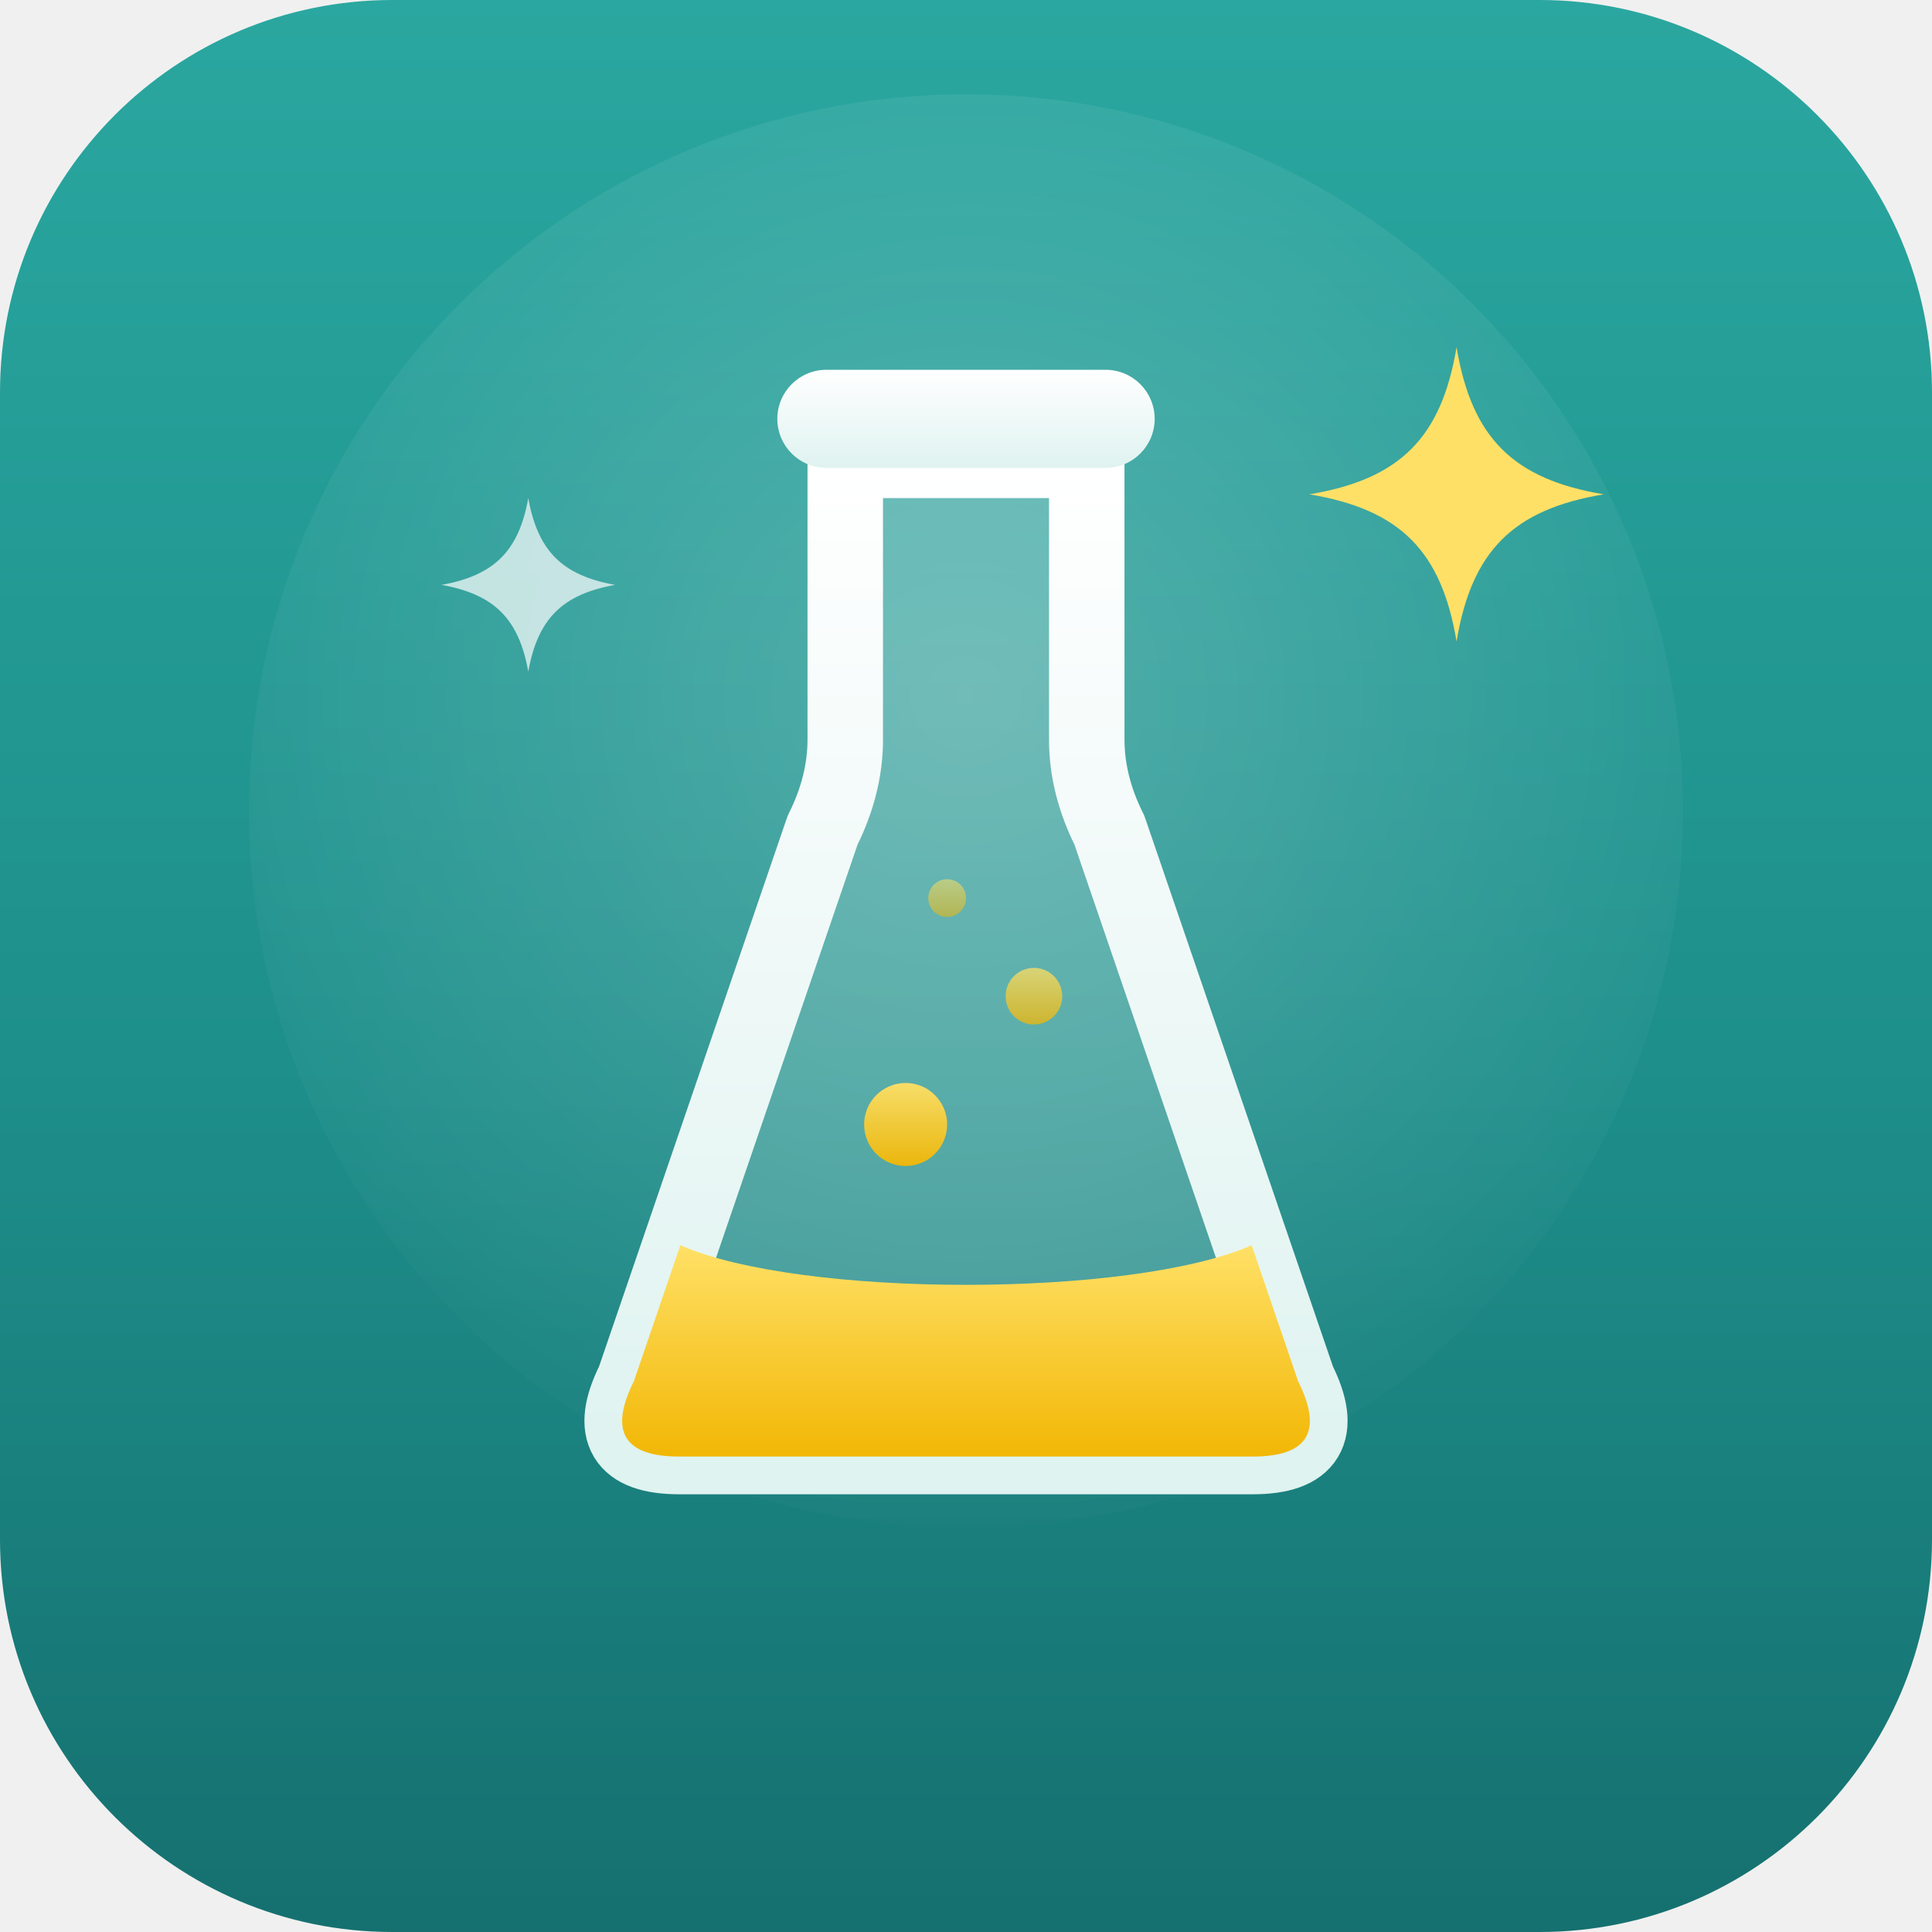
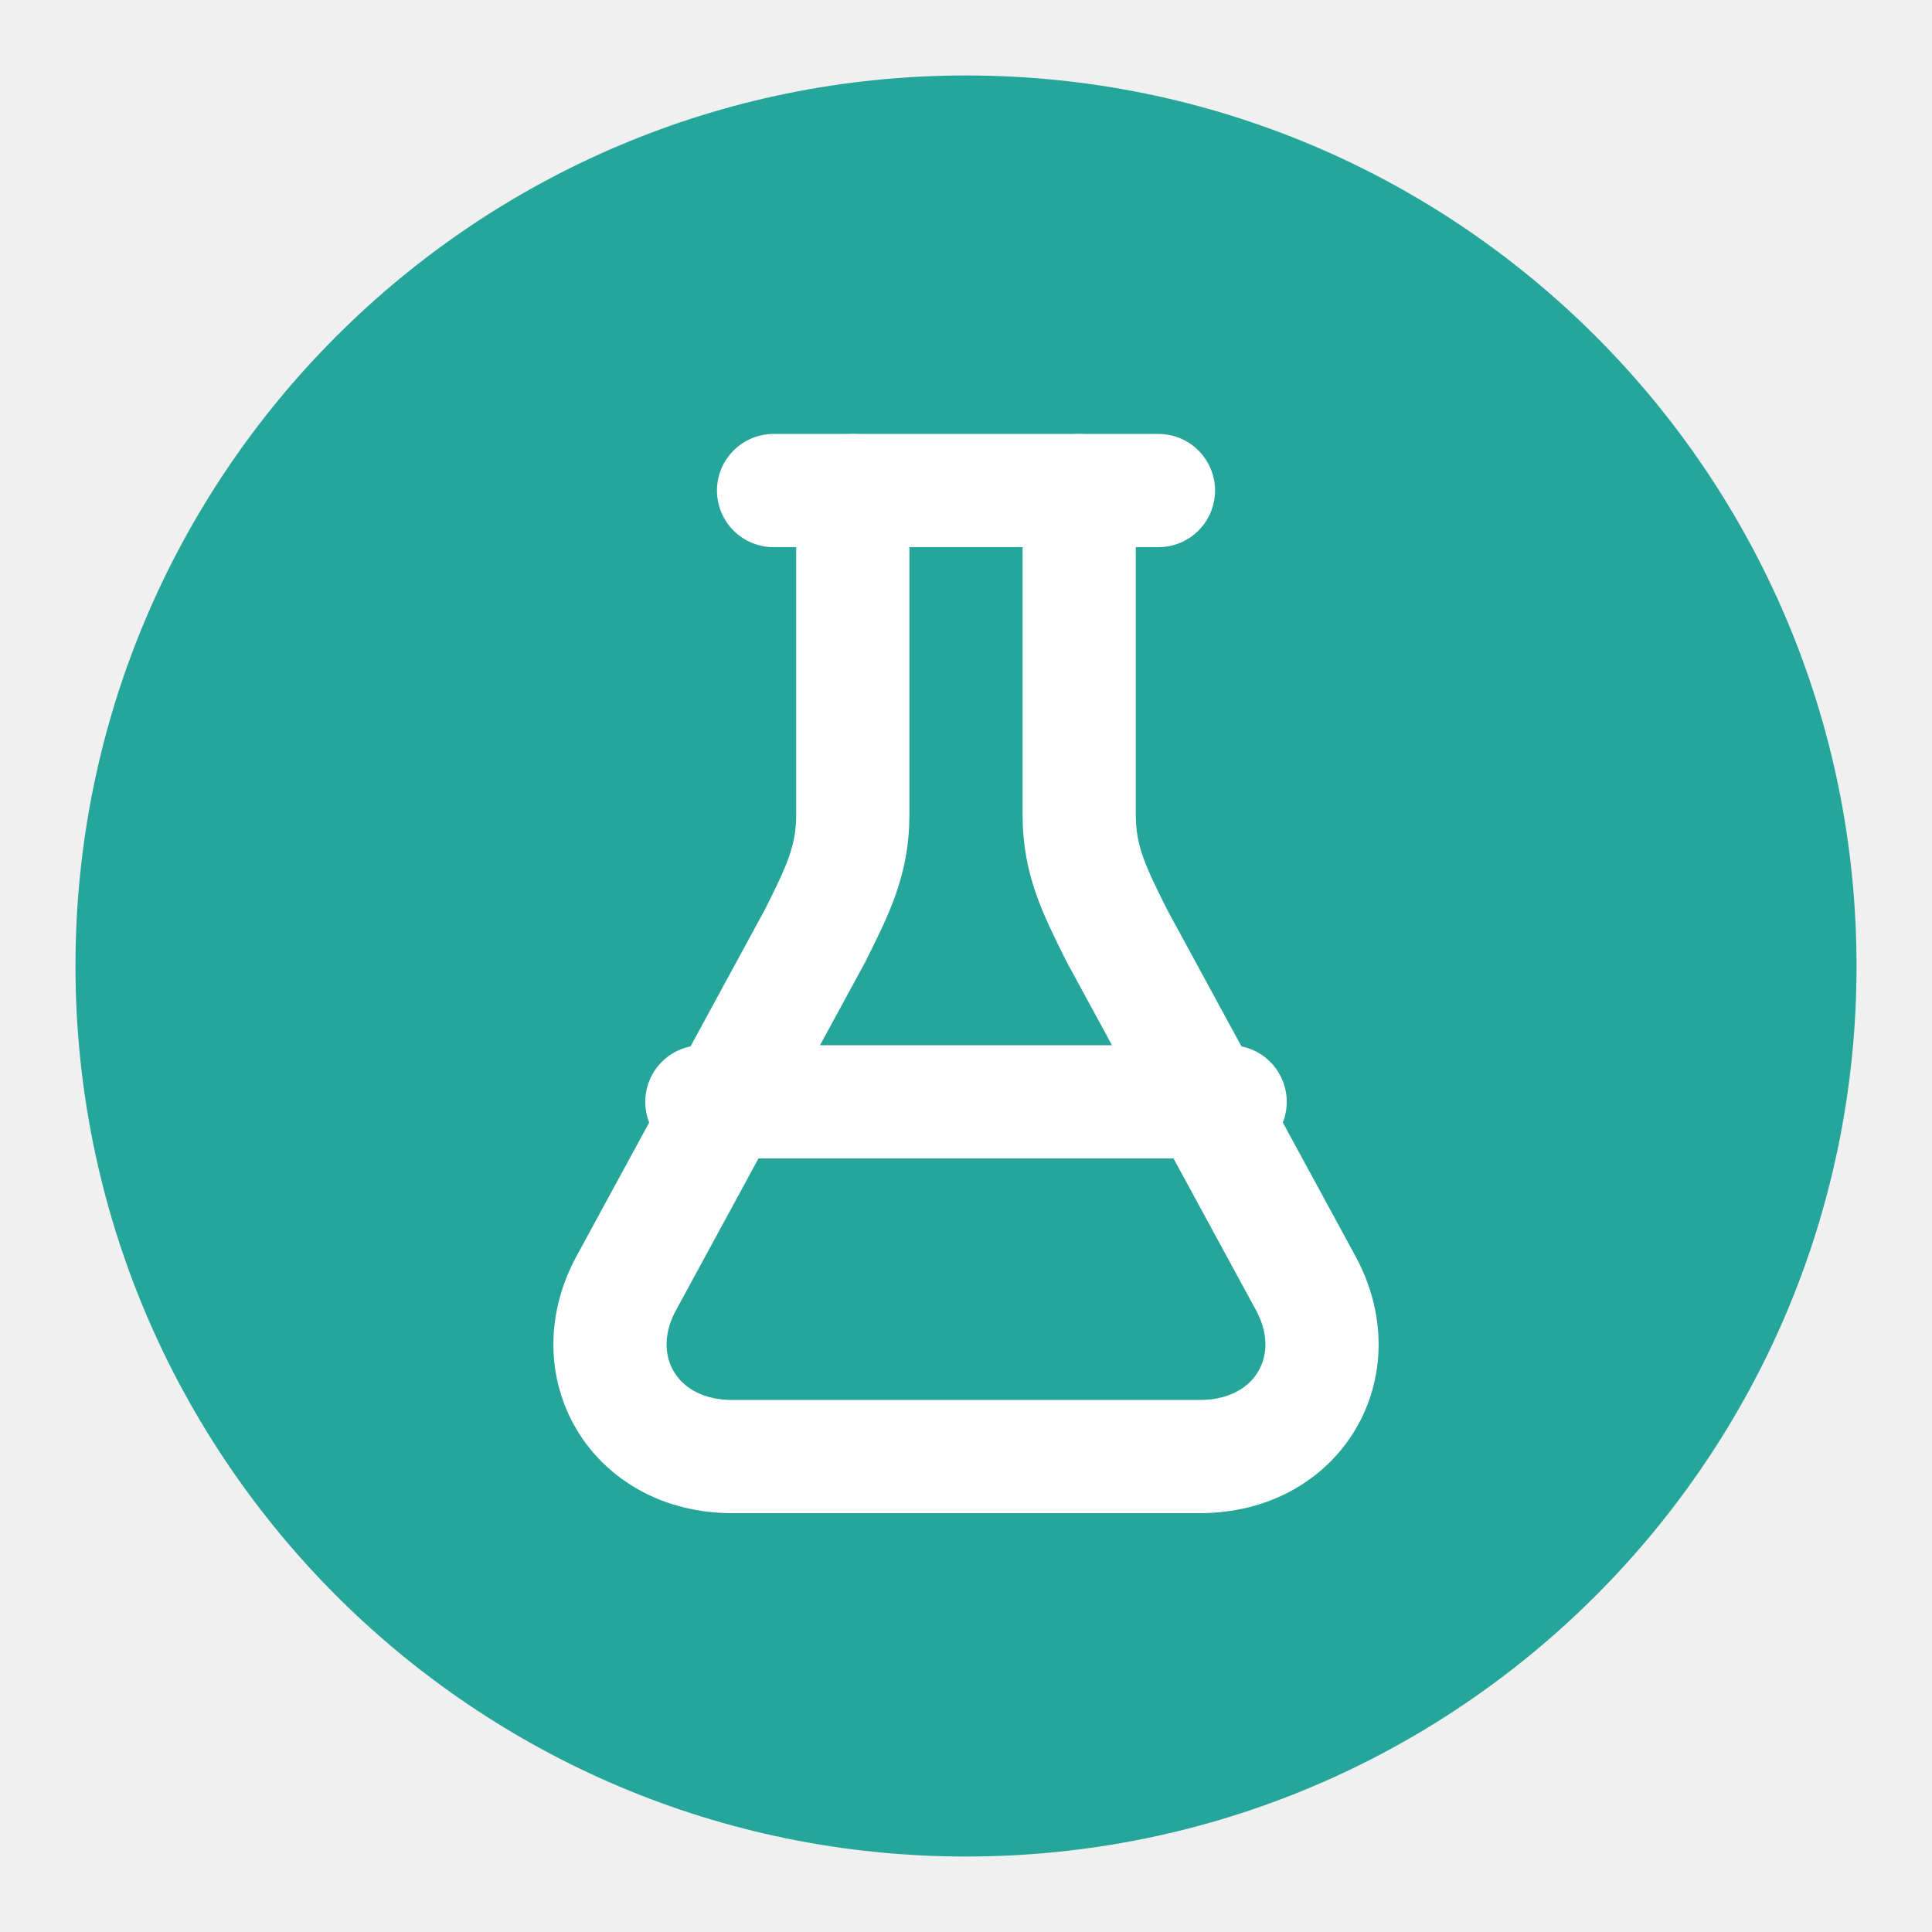
<svg xmlns="http://www.w3.org/2000/svg" viewBox="0 0 512 512" width="512" height="512">
-   <defs>
-     <linearGradient id="bg" x1="0" y1="0" x2="0" y2="1">
-       <stop offset="0" stop-color="#2aa7a0" />
-       <stop offset="0.55" stop-color="#1e8f8b" />
-       <stop offset="1" stop-color="#15706f" />
-     </linearGradient>
-     <linearGradient id="flask" x1="0" y1="0" x2="0" y2="1">
-       <stop offset="0" stop-color="#ffffff" />
-       <stop offset="1" stop-color="#dff3f0" />
-     </linearGradient>
-     <linearGradient id="liquid" x1="0" y1="0" x2="0" y2="1">
-       <stop offset="0" stop-color="#ffe066" />
-       <stop offset="1" stop-color="#f2b705" />
-     </linearGradient>
-     <radialGradient id="glow" cx="0.5" cy="0.42" r="0.6">
-       <stop offset="0" stop-color="#ffffff" stop-opacity="0.22" />
-       <stop offset="1" stop-color="#ffffff" stop-opacity="0" />
-     </radialGradient>
-   </defs>
-   <rect width="512" height="512" rx="104" fill="url(#bg)" />
-   <circle cx="256" cy="215" r="190" fill="url(#glow)" />
-   <g>
-     <path d="M224 122 L224 196 C224 204 222 212 218 220 L168 366 Q158 386 180 386 L332 386 Q354 386 344 366 L294 220 C290 212 288 204 288 196 L288 122 Z" fill="url(#flask)" fill-opacity="0.18" stroke="url(#flask)" stroke-width="20" stroke-linejoin="round" />
-     <path d="M180.3 330 C 212 344 300 344 331.7 330 L 344 366 Q354 386 332 386 L180 386 Q158 386 168 366 Z" fill="url(#liquid)" />
-     <circle cx="240" cy="298" r="11" fill="url(#liquid)" opacity="0.95" />
-     <circle cx="274" cy="264" r="7.5" fill="url(#liquid)" opacity="0.75" />
-     <circle cx="251" cy="238" r="5" fill="url(#liquid)" opacity="0.55" />
-     <rect x="206" y="98" width="100" height="26" rx="13" fill="url(#flask)" />
+   <circle cx="256" cy="256" r="236" fill="#26A69A" />
+   <g fill="none" stroke="#FFFFFF" stroke-width="30" stroke-linecap="round" stroke-linejoin="round">
+     <line x1="205" y1="130" x2="307" y2="130" />
+     <path d="M226 130 L226 216 C226 228 222 236 216 248 L166 340 C154 362 168 386 194 386 L318 386 C344 386 358 362 346 340 L296 248 C290 236 286 228 286 216 L286 130" />
+     <line x1="186" y1="292" x2="326" y2="292" />
  </g>
-   <path d="M386 92 C390 116 401 127 425 131 C401 135 390 146 386 170 C382 146 371 135 347 131 C371 127 382 116 386 92 Z" fill="#ffe066" />
-   <path d="M140 132 C142.5 146 149 152.5 163 155 C149 157.5 142.5 164 140 178 C137.5 164 131 157.5 117 155 C131 152.5 137.5 146 140 132 Z" fill="#ffffff" opacity="0.7" />
</svg>
